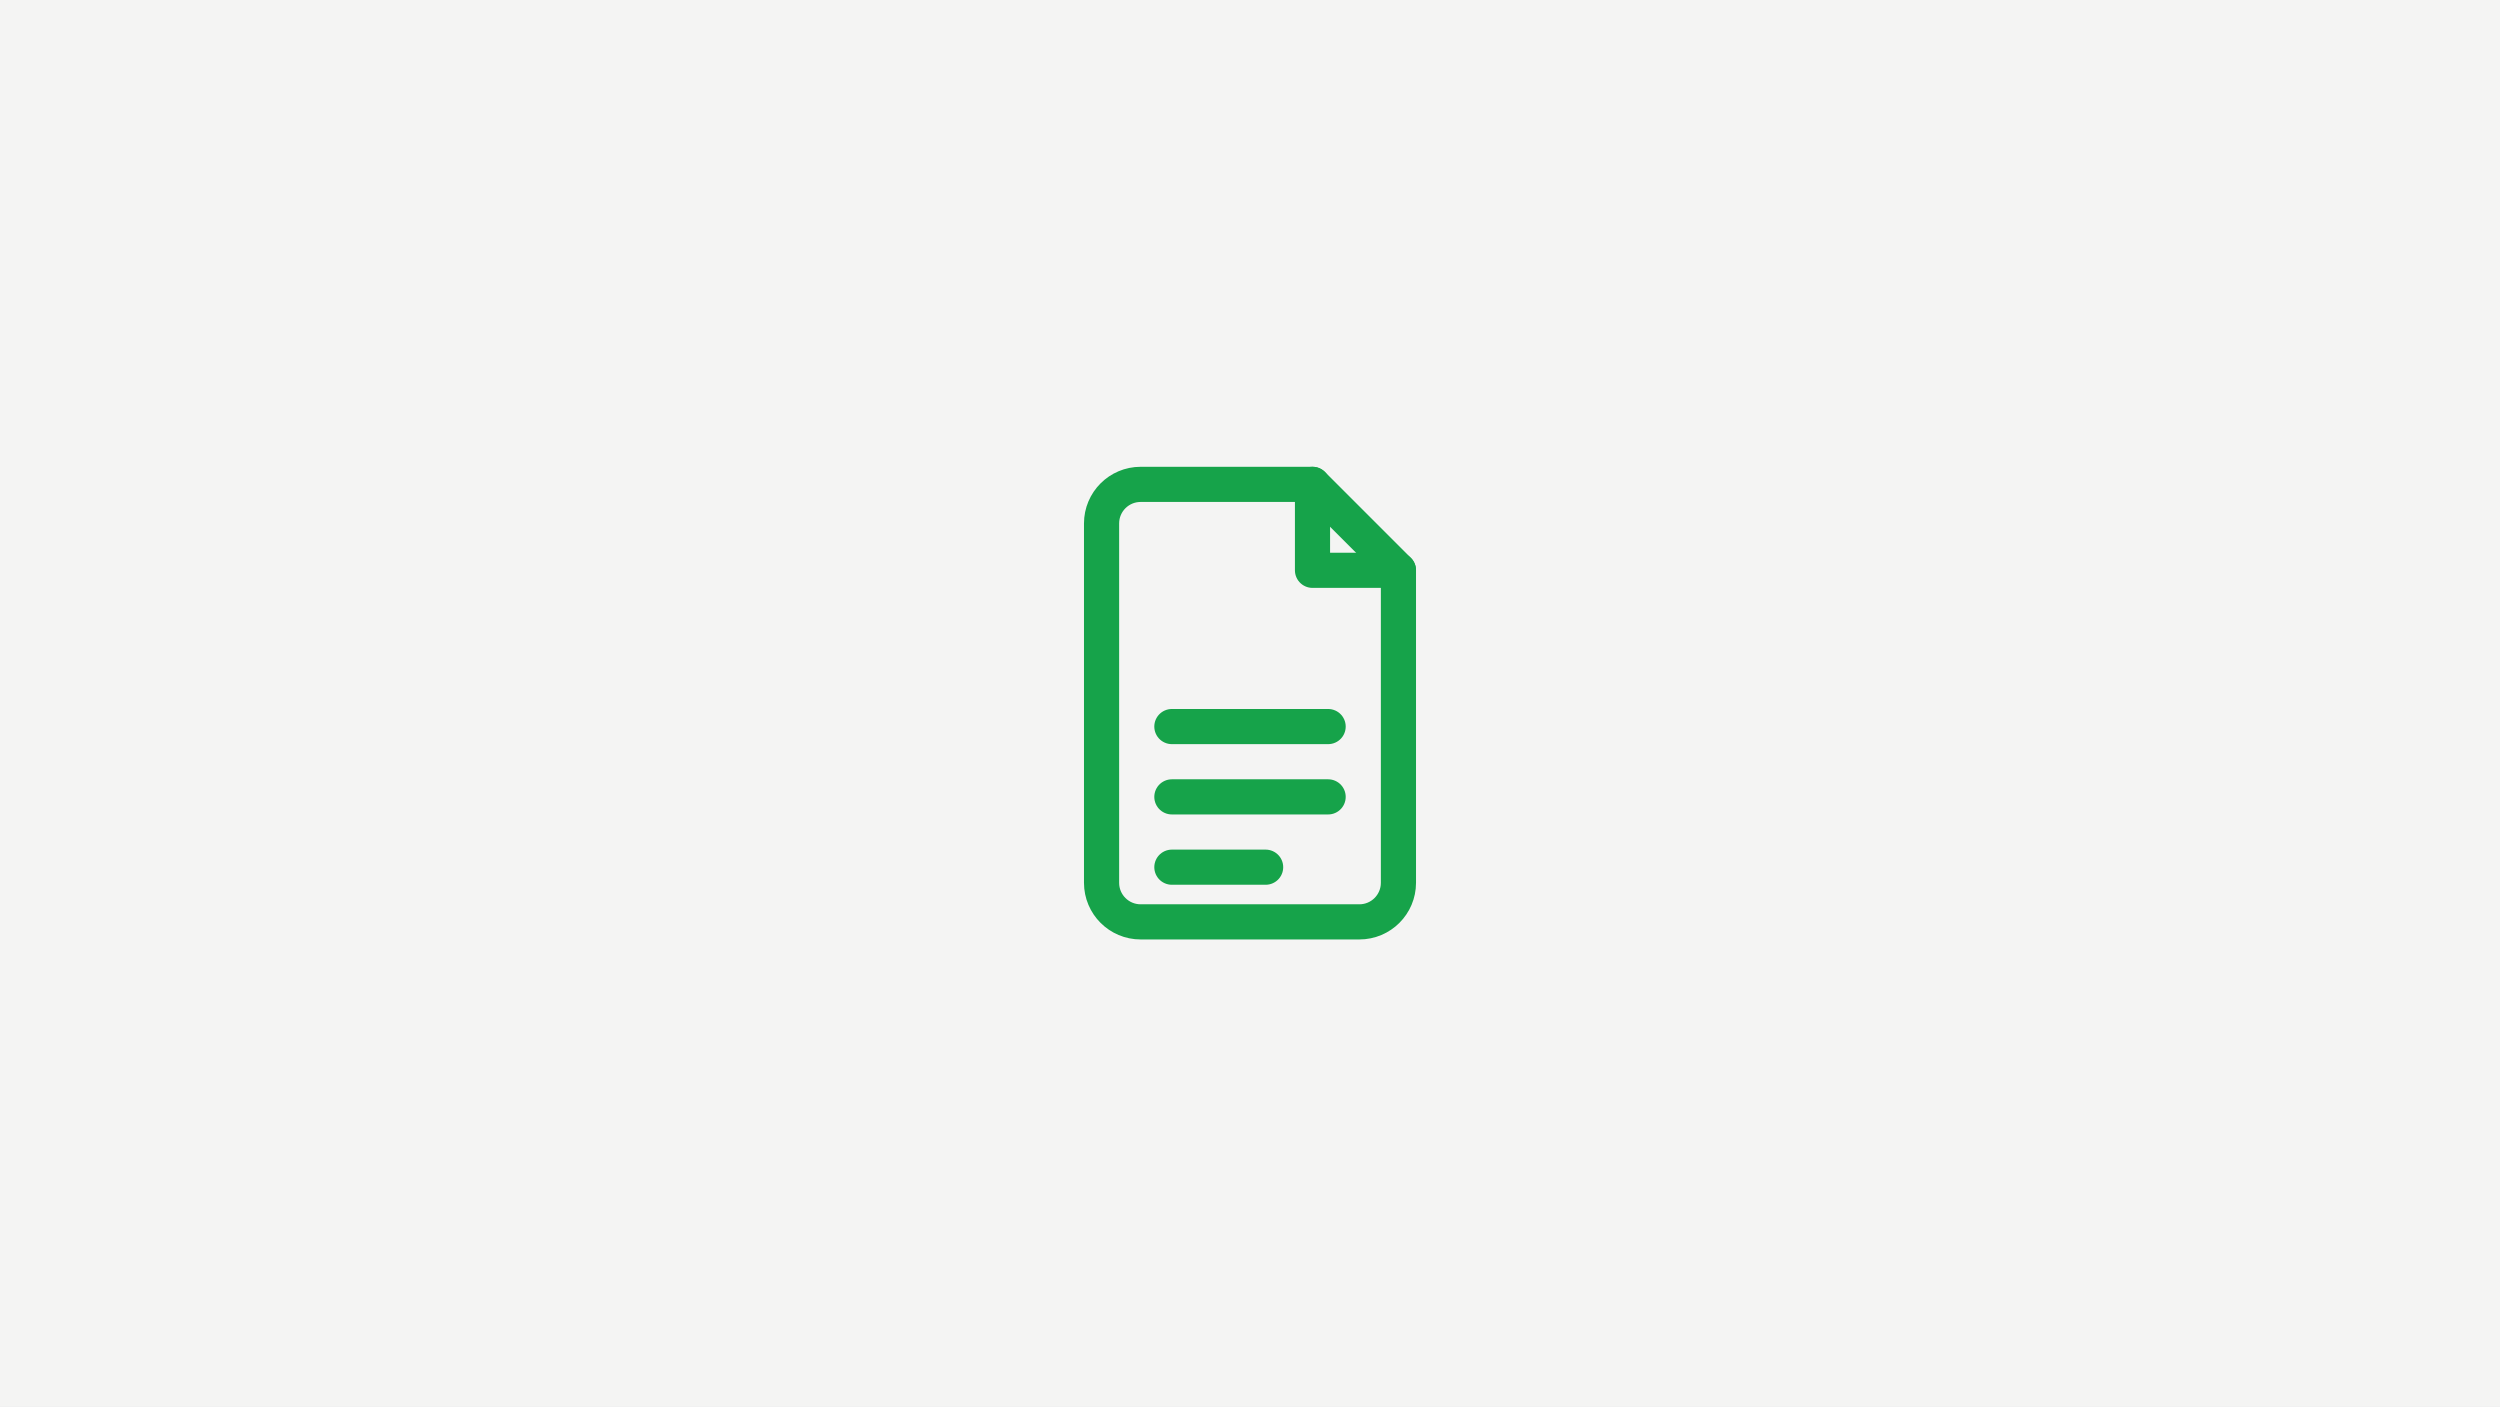
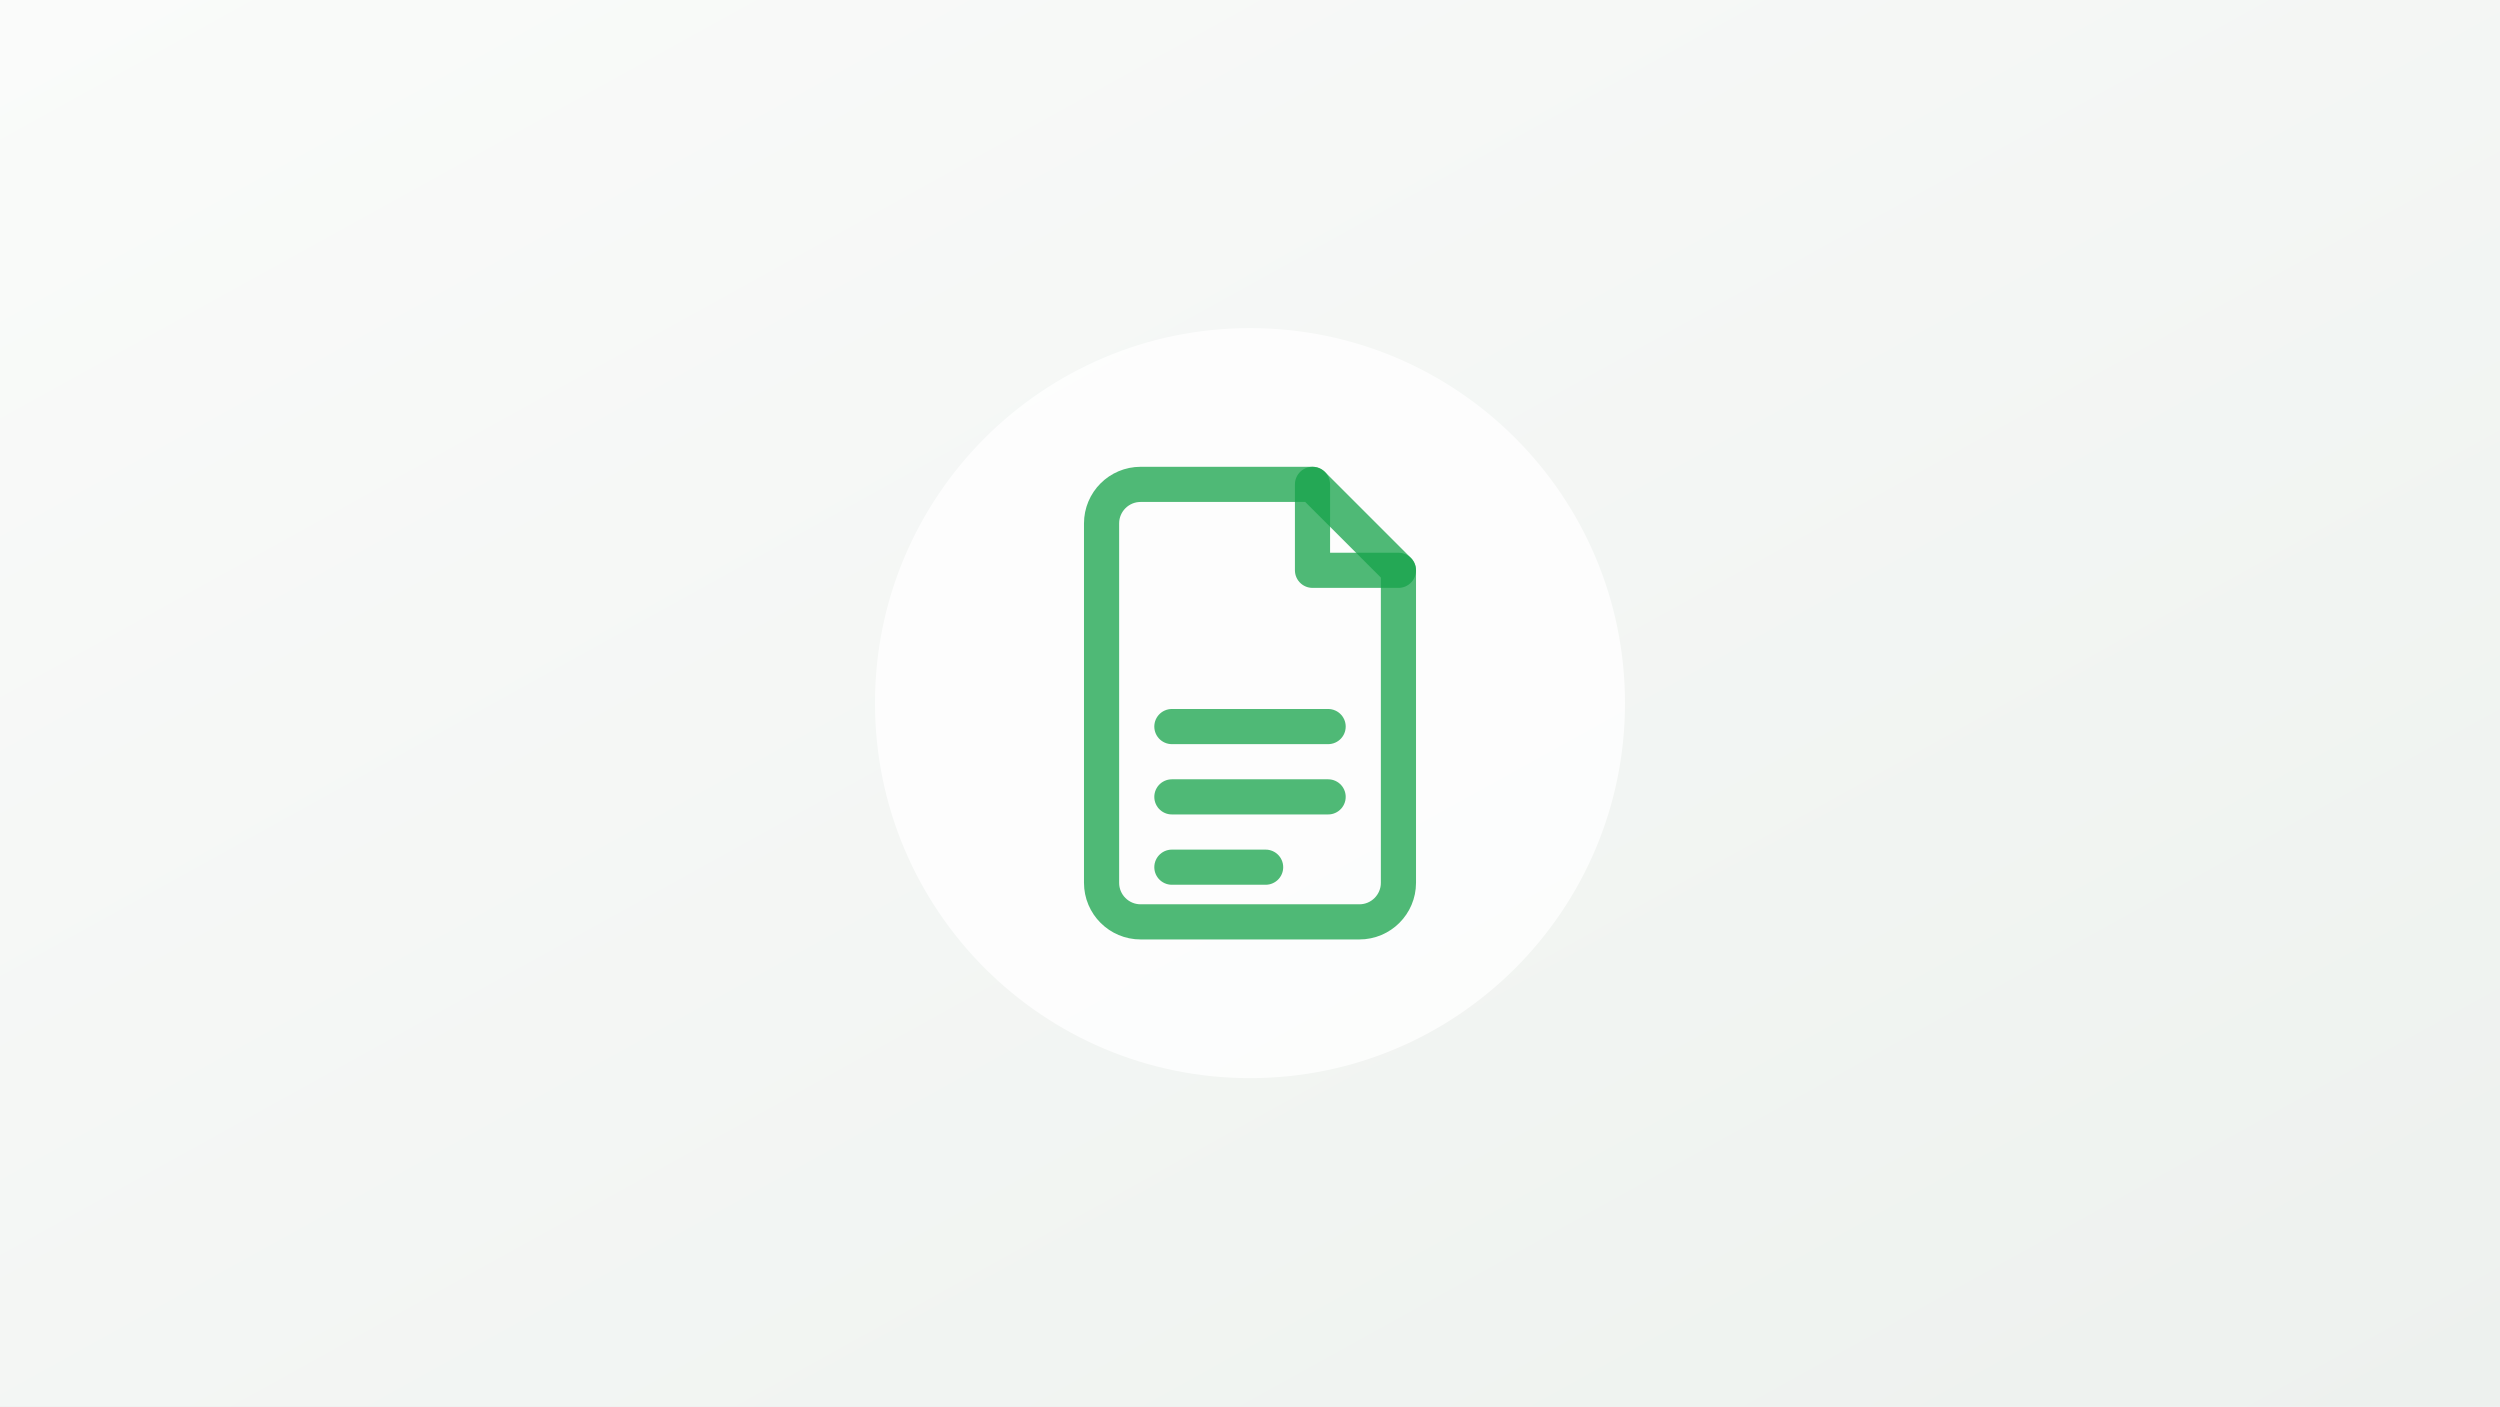
<svg xmlns="http://www.w3.org/2000/svg" viewBox="0 0 640 360">
-   <rect width="640" height="360" fill="#f4f4f3" />
-   <g fill="none" stroke="#16a34a" stroke-width="9" stroke-linecap="round" stroke-linejoin="round">
+   <defs>
+     <linearGradient id="bg" x1="0" y1="0" x2="1" y2="1">
+       <stop offset="0" stop-color="#fafbfa" />
+       <stop offset="1" stop-color="#edf1ee" />
+     </linearGradient>
+   </defs>
+   <rect width="640" height="360" fill="url(#bg)" />
+   <circle cx="320" cy="180" r="96" fill="#ffffff" opacity="0.8" />
+   <g fill="none" stroke="#16a34a" stroke-opacity="0.75" stroke-width="9" stroke-linecap="round" stroke-linejoin="round">
    <path d="M282 134a10 10 0 0 1 10-10h44l22 22v80a10 10 0 0 1-10 10h-56a10 10 0 0 1-10-10z" />
    <path d="M336 124v22h22" />
    <path d="M300 186h40" />
    <path d="M300 204h40" />
    <path d="M300 222h24" />
  </g>
</svg>
